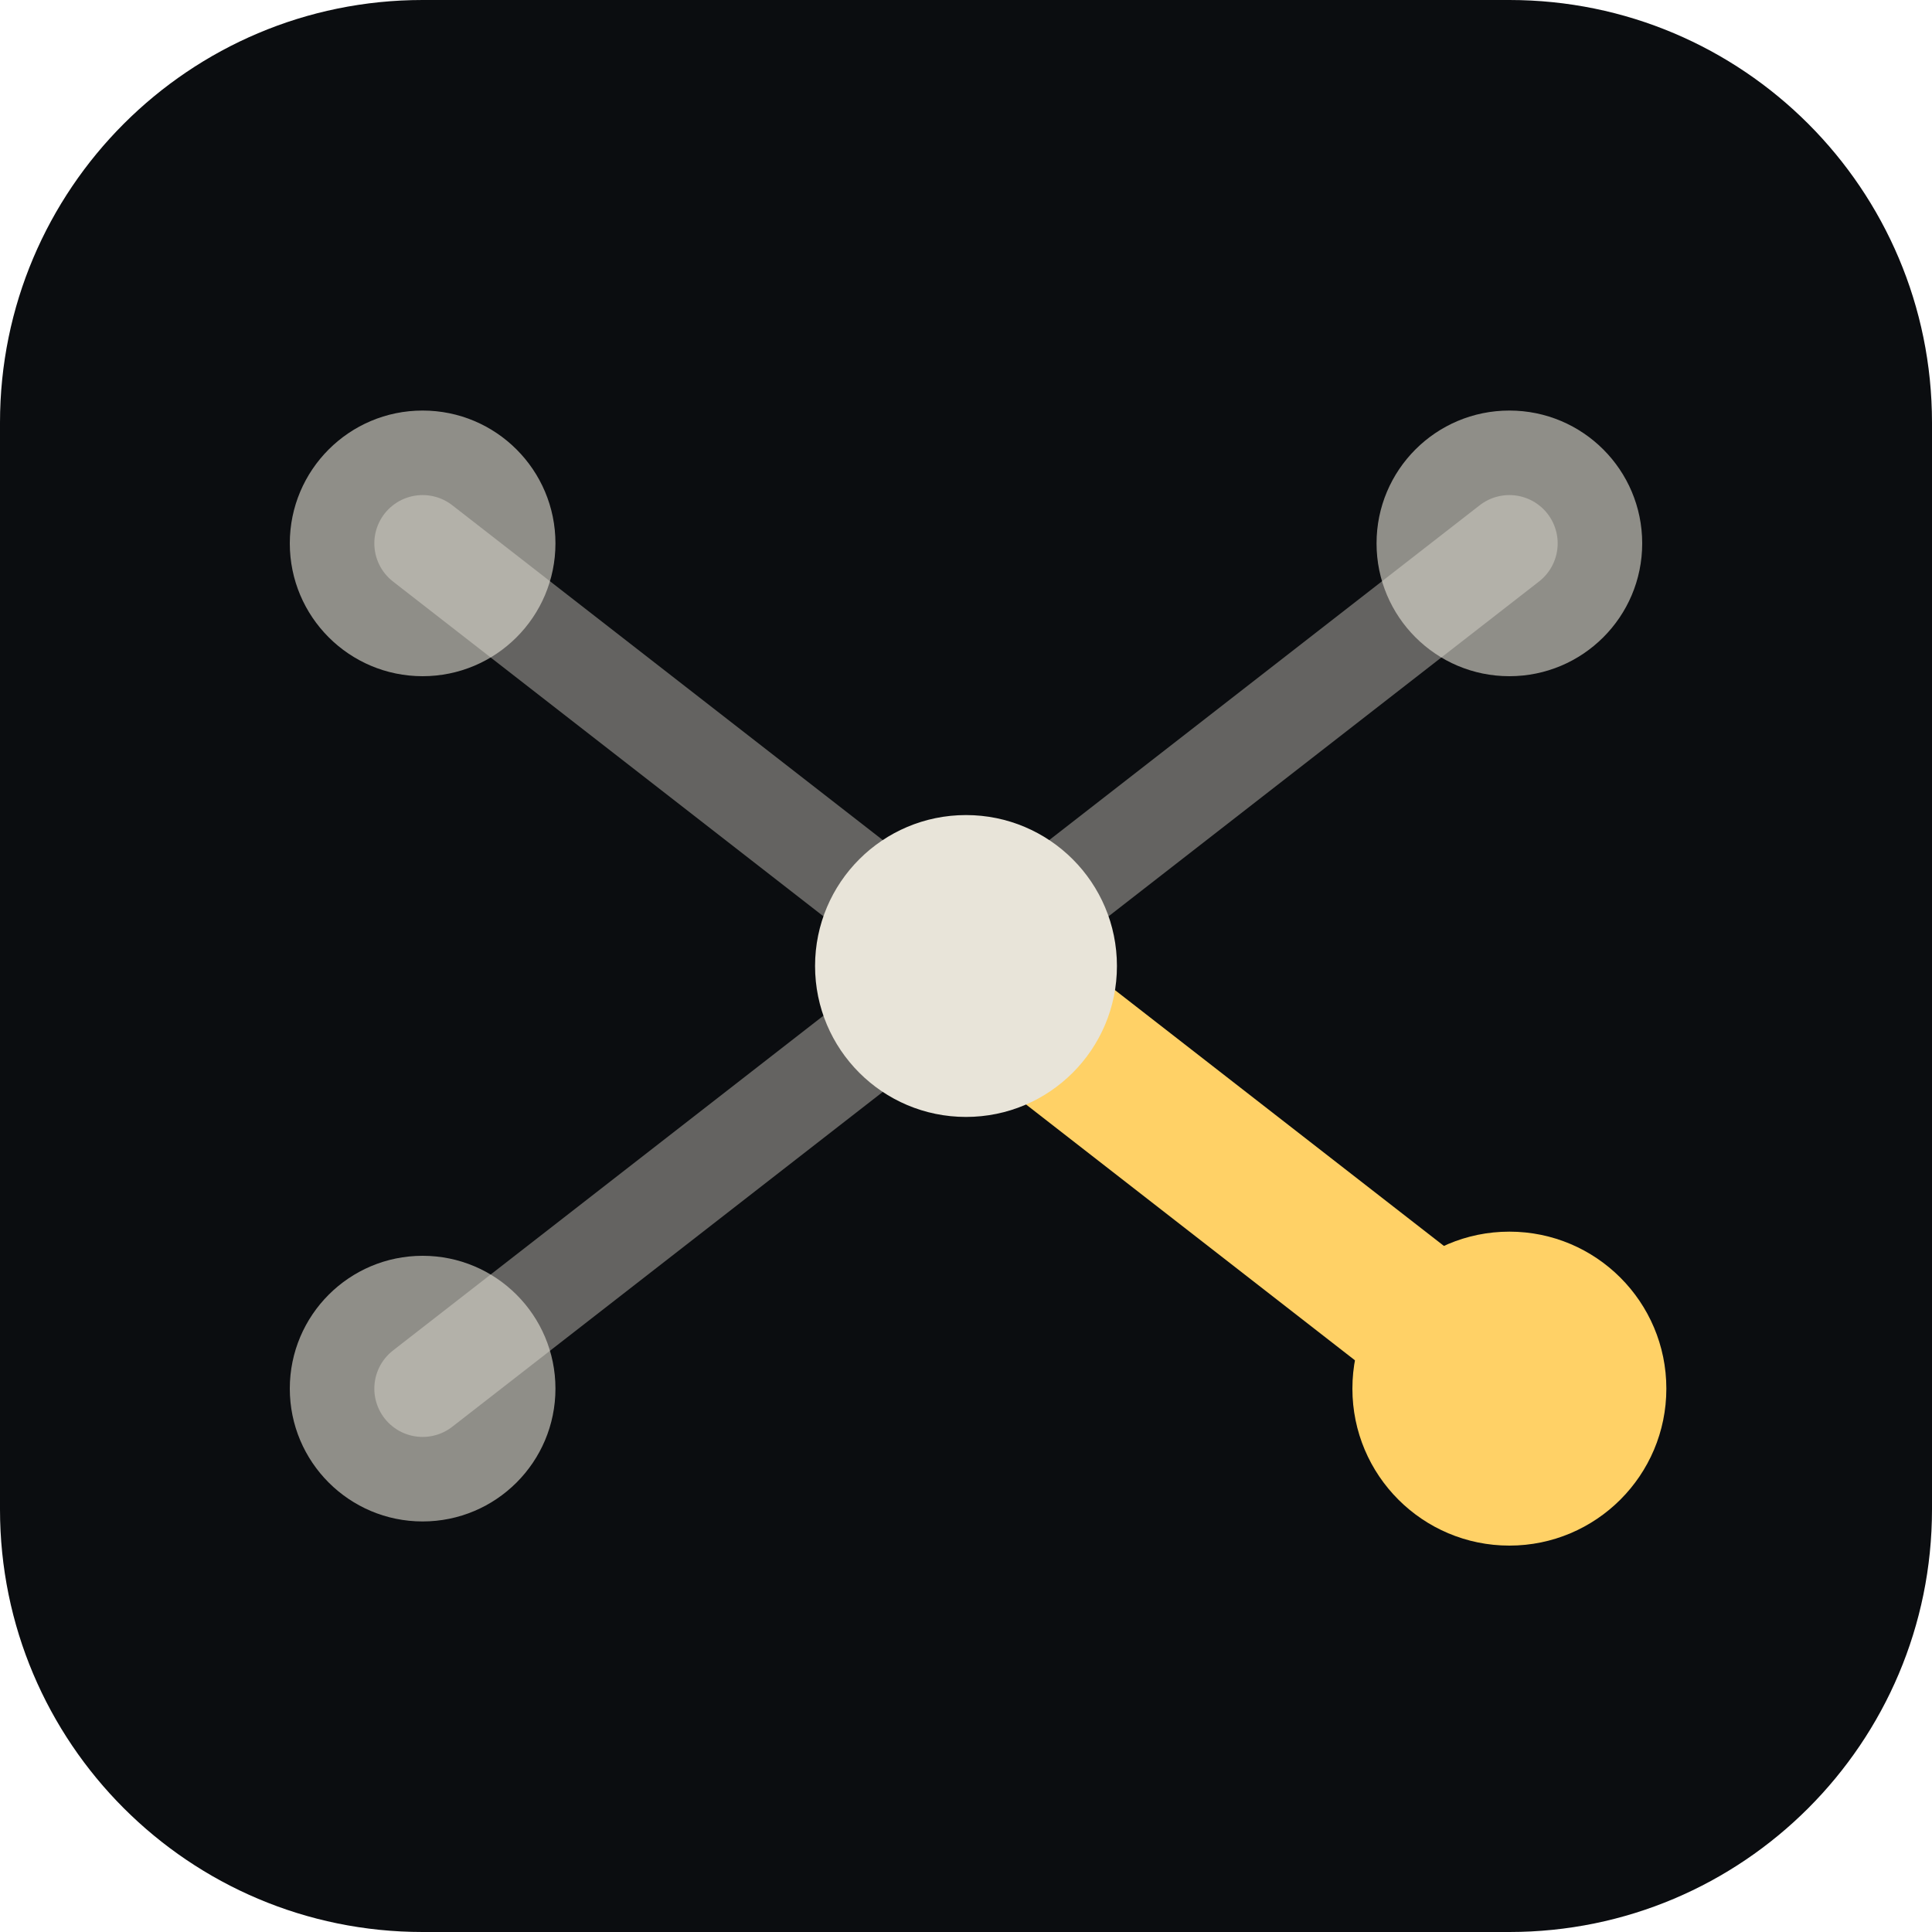
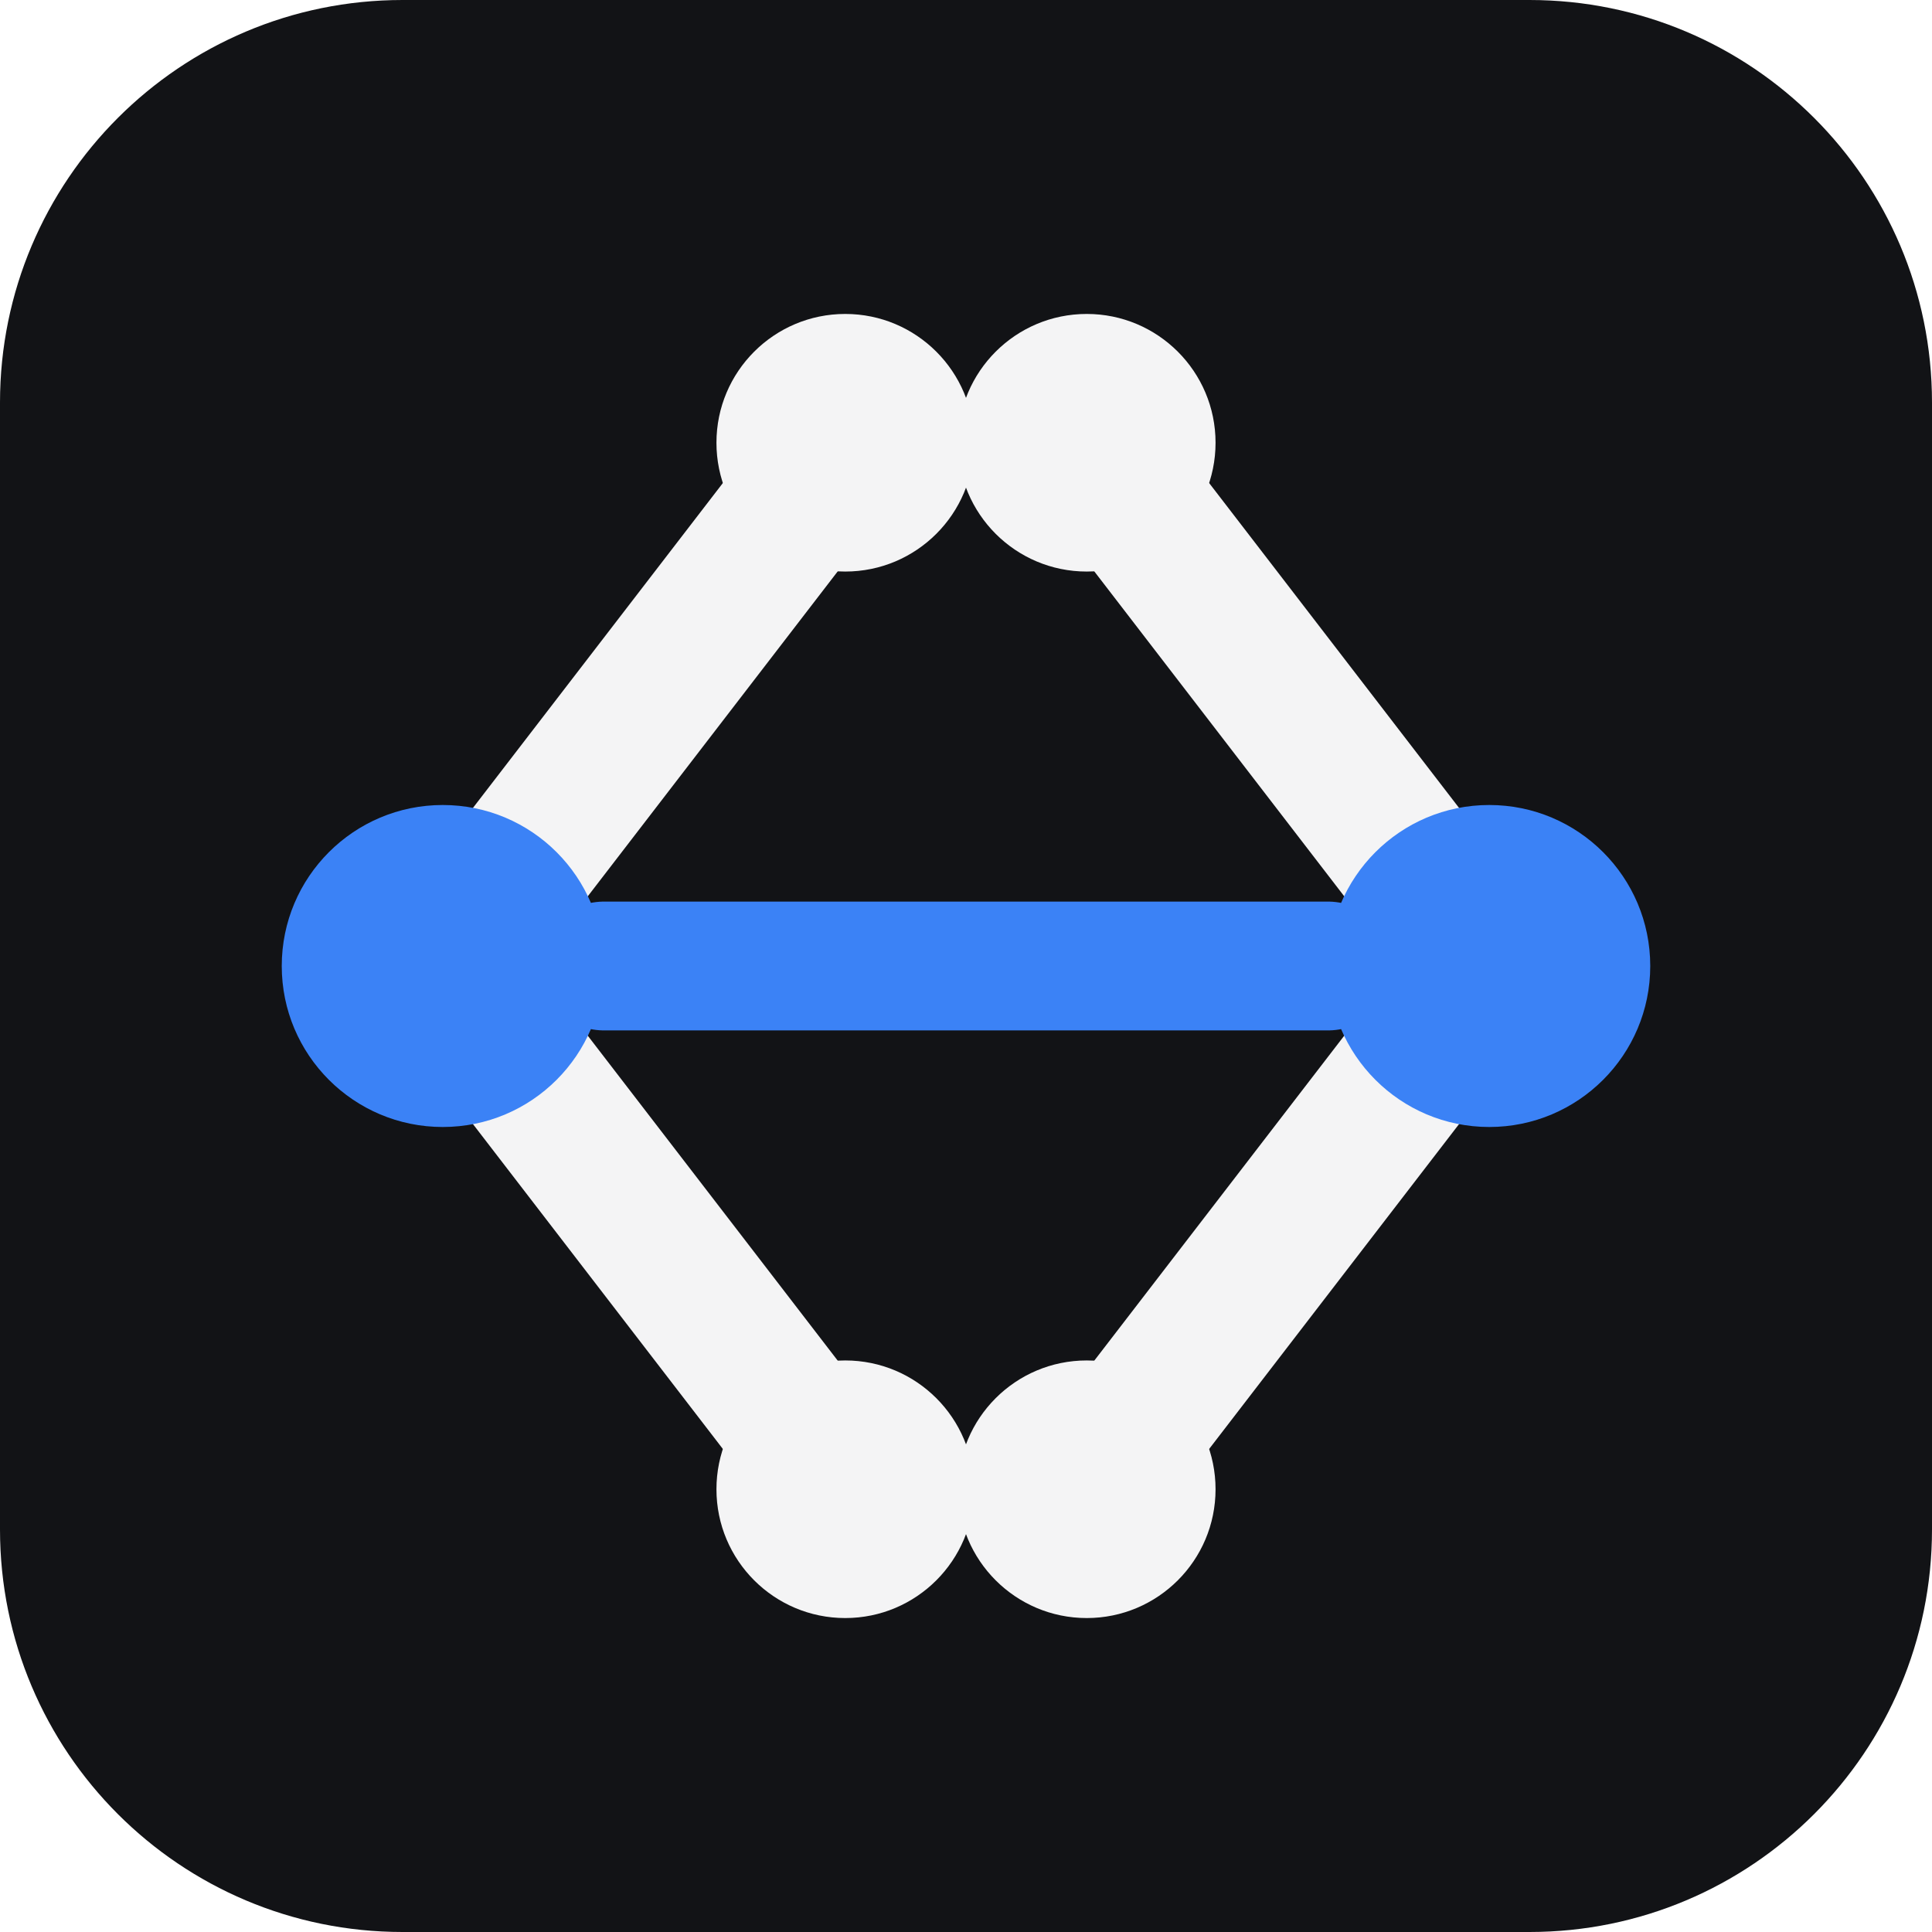
- <svg xmlns="http://www.w3.org/2000/svg" viewBox="0 0 32 32">
-   <rect width="32" height="32" rx="7" fill="#0b0d10" />
-   <g fill="none" stroke="#e8e4d9" stroke-width="1.6" stroke-linecap="round" stroke-linejoin="round">
-     <path d="M7 9 L16 16" opacity="0.4" />
-     <path d="M25 9 L16 16" opacity="0.4" />
-     <path d="M7 23 L16 16" opacity="0.4" />
-   </g>
-   <path d="M16 16 L25 23" stroke="#ffd166" stroke-width="2.4" stroke-linecap="round" />
-   <circle cx="7" cy="9" r="2.2" fill="#e8e4d9" opacity="0.6" />
-   <circle cx="25" cy="9" r="2.2" fill="#e8e4d9" opacity="0.6" />
-   <circle cx="7" cy="23" r="2.2" fill="#e8e4d9" opacity="0.6" />
-   <circle cx="16" cy="16" r="2.5" fill="#e8e4d9" />
-   <circle cx="25" cy="23" r="2.6" fill="#ffd166" />
+ <svg xmlns="http://www.w3.org/2000/svg" viewBox="0 0 24 24" fill="none">
+   <rect width="24" height="24" rx="5" fill="#121316" />
+   <path d="M10.5 5.5L5.5 12L10.5 18.5" stroke="#f4f4f5" stroke-width="1.8" stroke-linecap="round" stroke-linejoin="round" />
+   <path d="M13.5 5.5L18.5 12L13.5 18.5" stroke="#f4f4f5" stroke-width="1.8" stroke-linecap="round" stroke-linejoin="round" />
+   <line x1="7.5" y1="12" x2="16.5" y2="12" stroke="#3b82f6" stroke-width="1.6" stroke-linecap="round" />
+   <circle cx="5.5" cy="12" r="2" fill="#3b82f6" />
+   <circle cx="18.5" cy="12" r="2" fill="#3b82f6" />
+   <circle cx="10.5" cy="5.5" r="1.6" fill="#f4f4f5" />
+   <circle cx="13.5" cy="5.5" r="1.6" fill="#f4f4f5" />
+   <circle cx="10.5" cy="18.5" r="1.6" fill="#f4f4f5" />
+   <circle cx="13.5" cy="18.5" r="1.6" fill="#f4f4f5" />
</svg>
